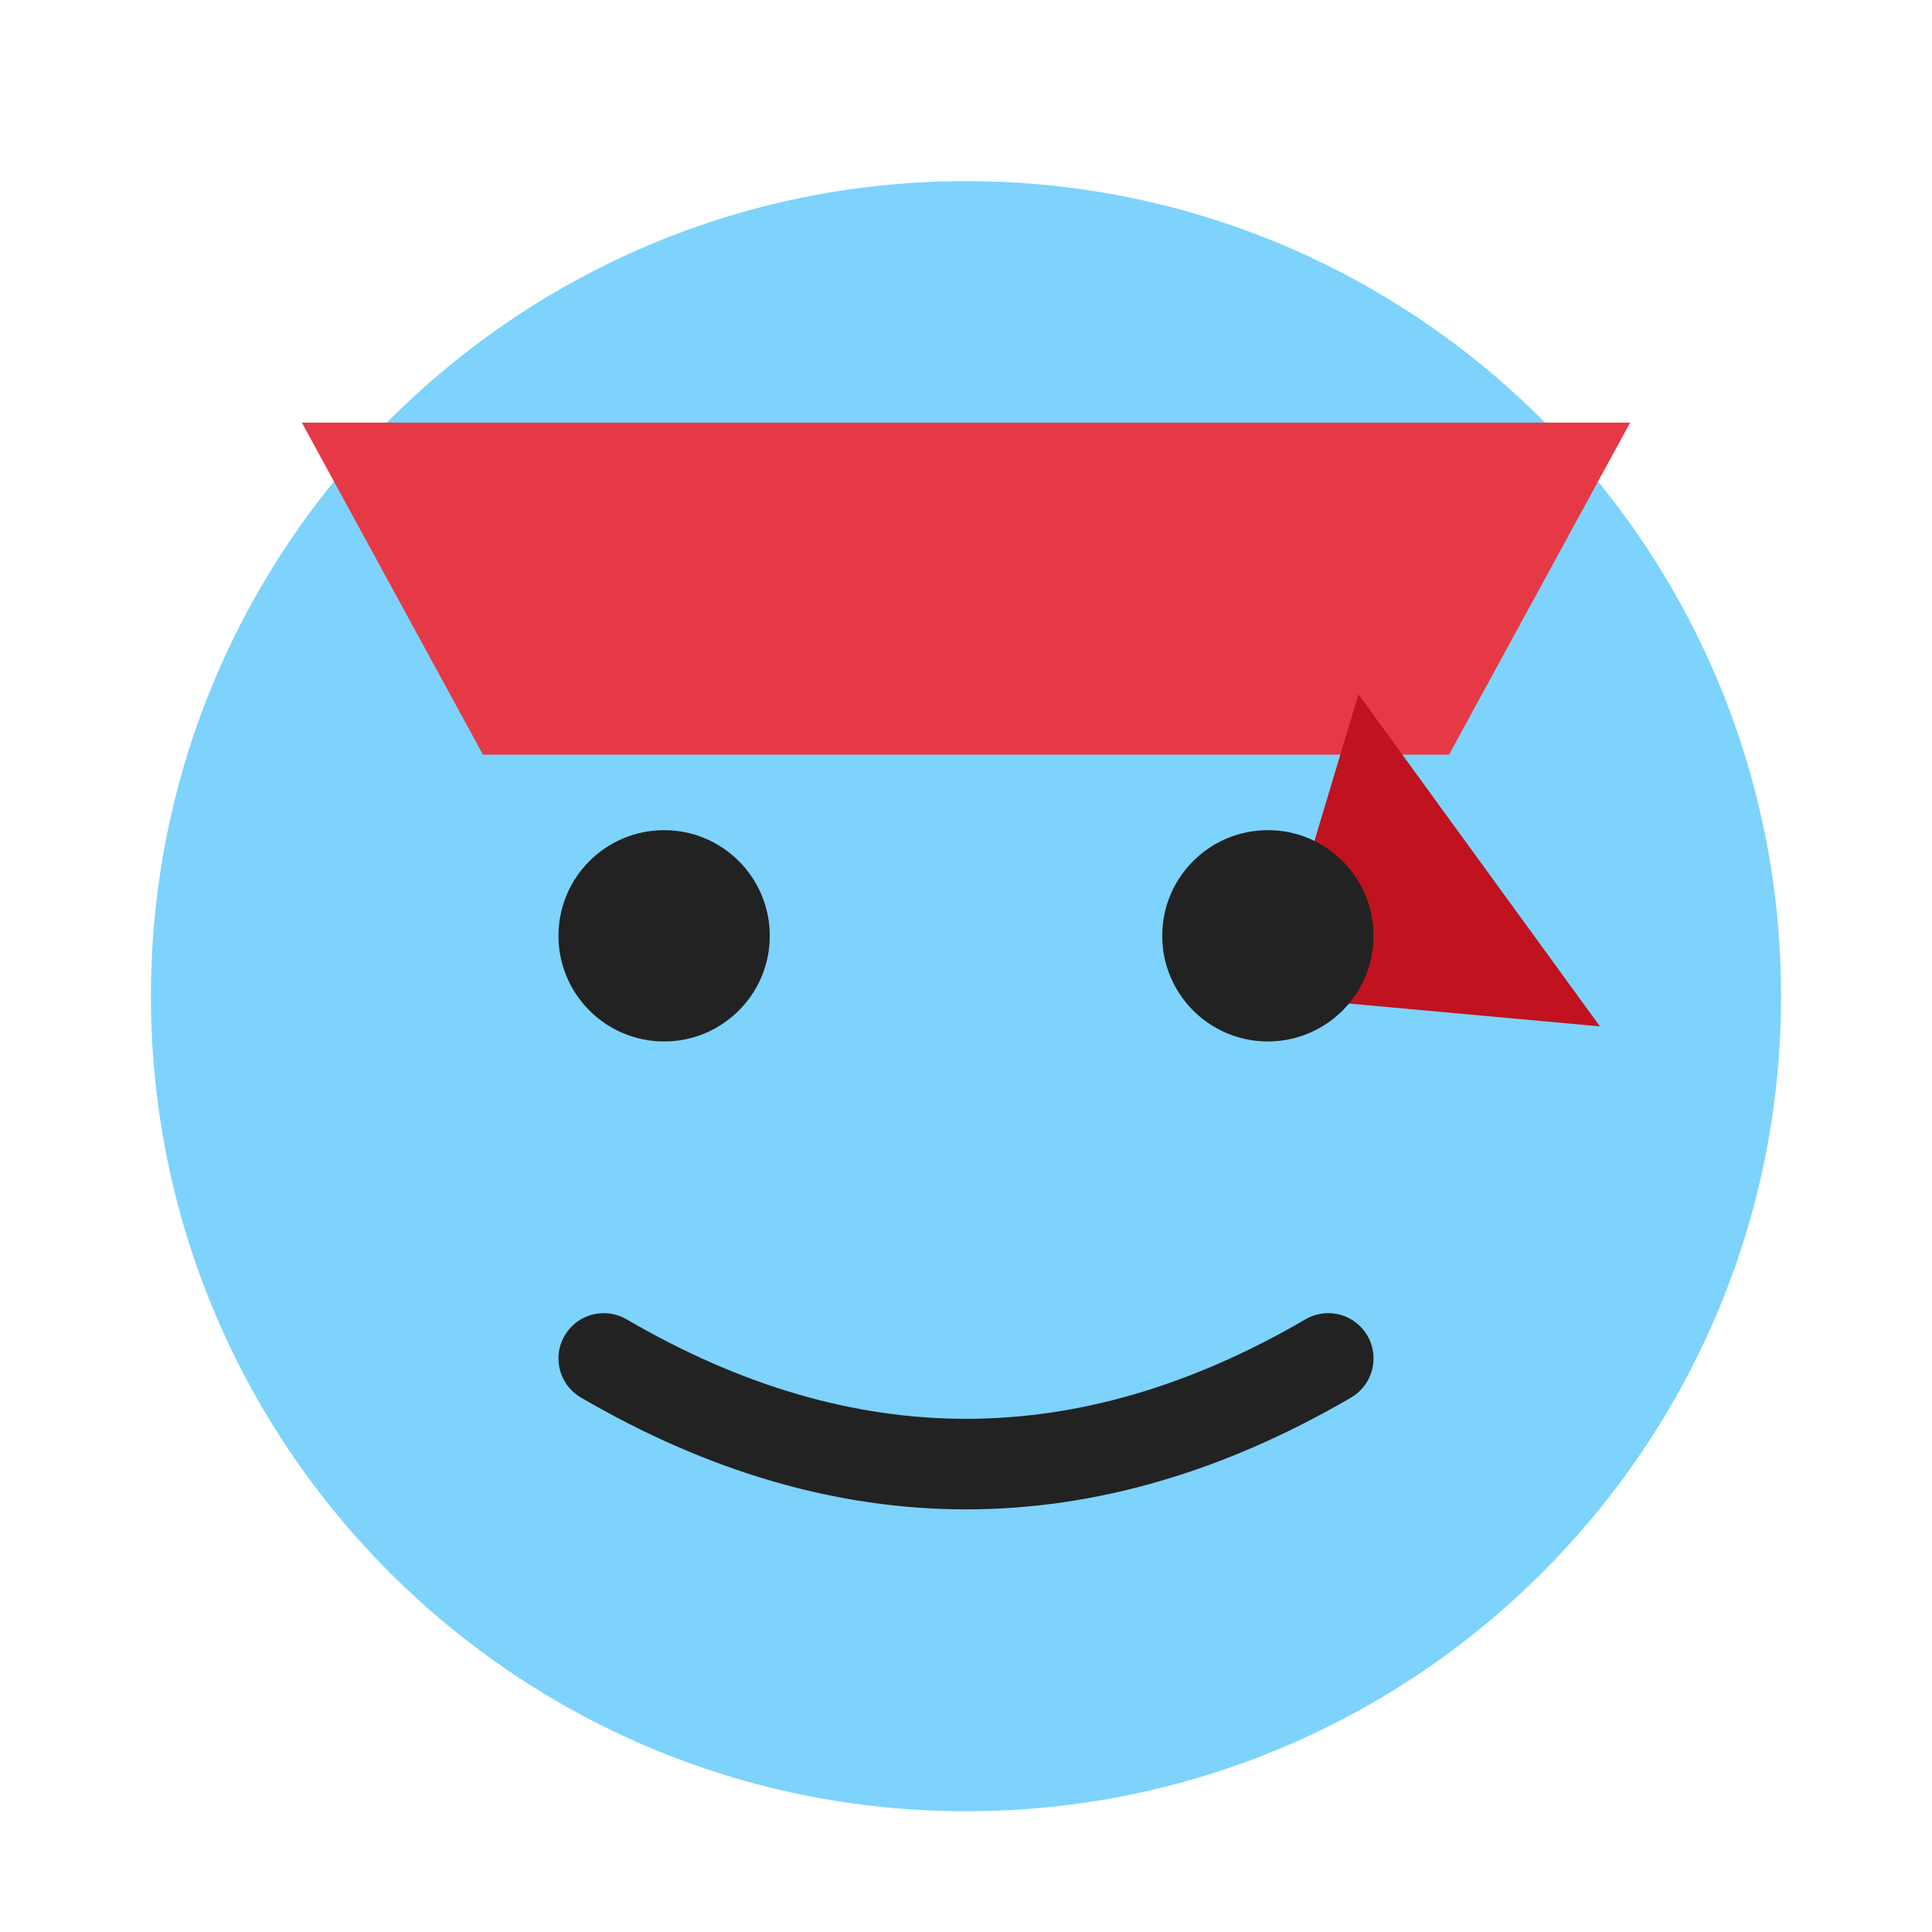
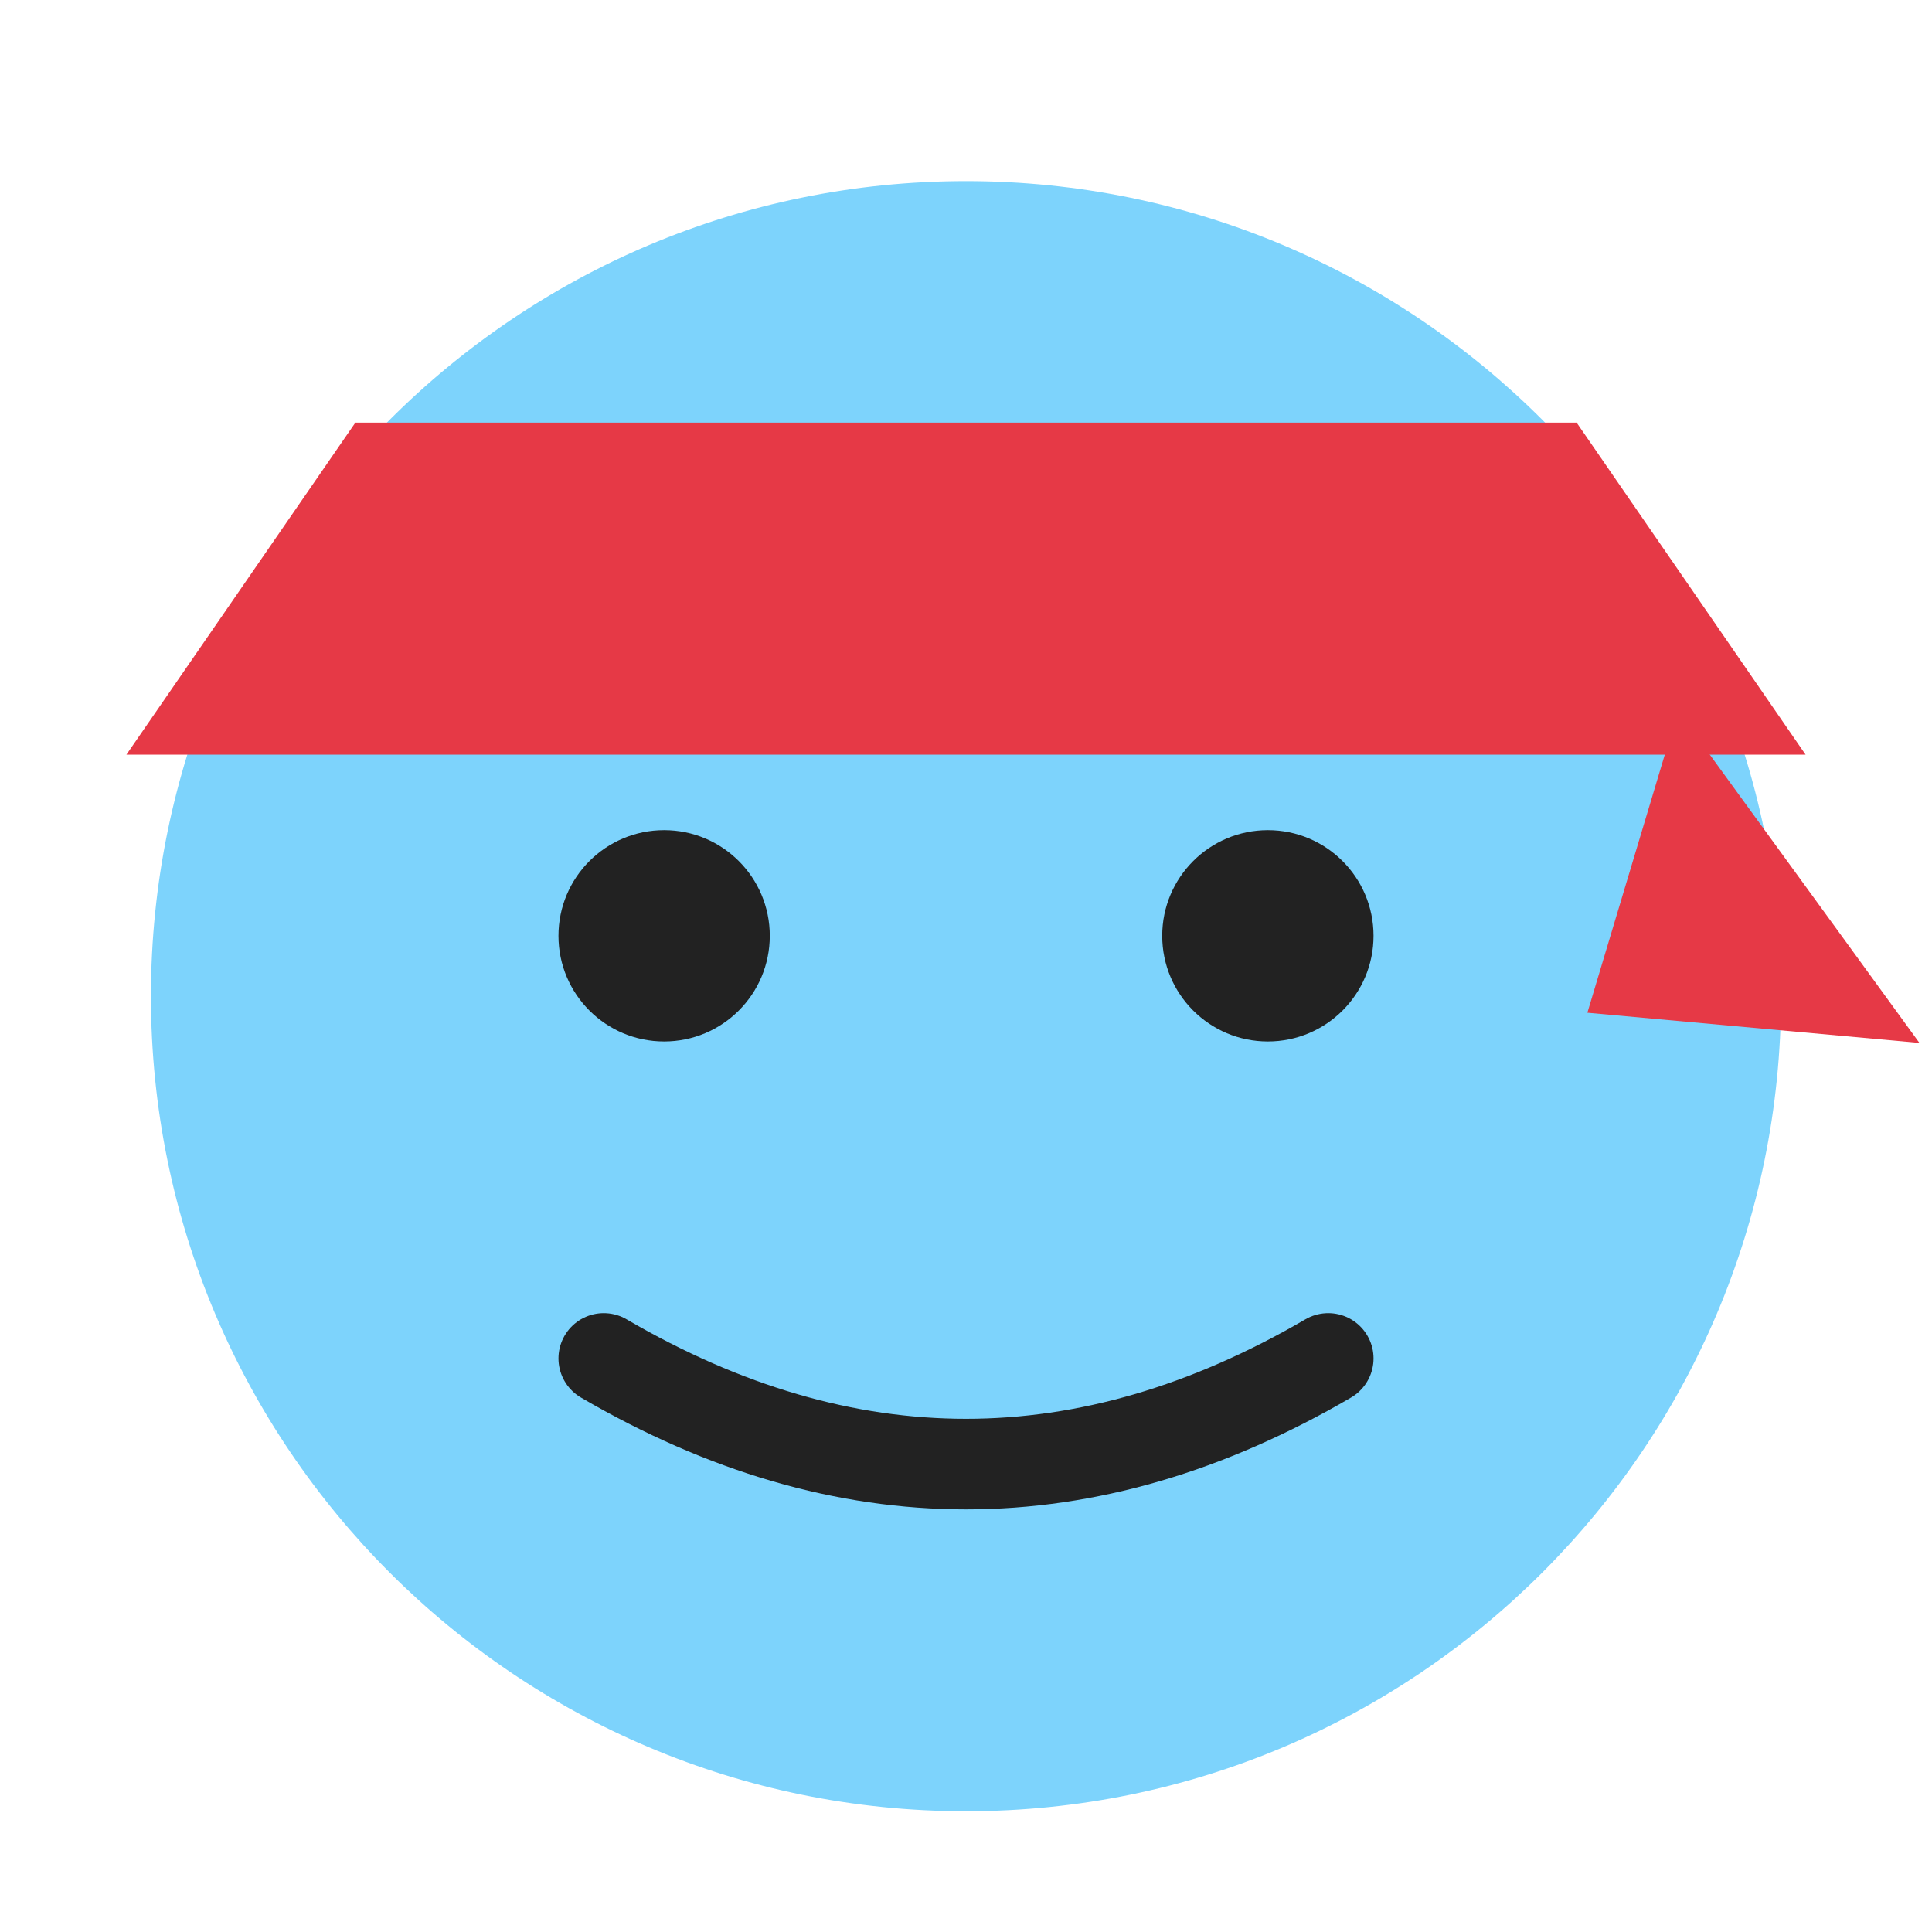
- <svg xmlns="http://www.w3.org/2000/svg" width="64" height="64" viewBox="0 0 64 64" fill="none">
-   <circle cx="32" cy="33" r="27" fill="#7DD3FC" />
-   <path d="M10 14 H54 L48 25 H16 Z" fill="#E63946" />
-   <path d="M45 23 L53 34 L42 33 Z" fill="#C1121F" />
-   <circle cx="22" cy="31" r="3.5" fill="#222" />
-   <circle cx="42" cy="31" r="3.5" fill="#222" />
-   <path d="M20 45 Q32 52 44 45" stroke="#222" stroke-width="3" stroke-linecap="round" fill="none" />
+ <svg xmlns="http://www.w3.org/2000/svg" width="64" height="64" viewBox="0 0 64 64" fill="none" version="1.1" id="svg3">
+   <defs id="defs3" />
+   <circle cx="32" cy="33" r="27" fill="#7DD3FC" id="circle1" />
+   <path d="M 4.187,25 H 59.813 L 52.228,14 H 11.772 Z" fill="#e63946" id="path1" style="stroke-width:1.124" />
+   <path d="m 55.584,23.548 8,11 -11,-1 z" fill="#c1121f" id="path2" style="fill:#e63946;fill-opacity:1" />
+   <circle cx="22" cy="31" r="3.5" fill="#222" id="circle2" />
+   <circle cx="42" cy="31" r="3.5" fill="#222" id="circle3" />
+   <path d="M20 45 Q32 52 44 45" stroke="#222" stroke-width="3" stroke-linecap="round" fill="none" id="path3" />
</svg>
